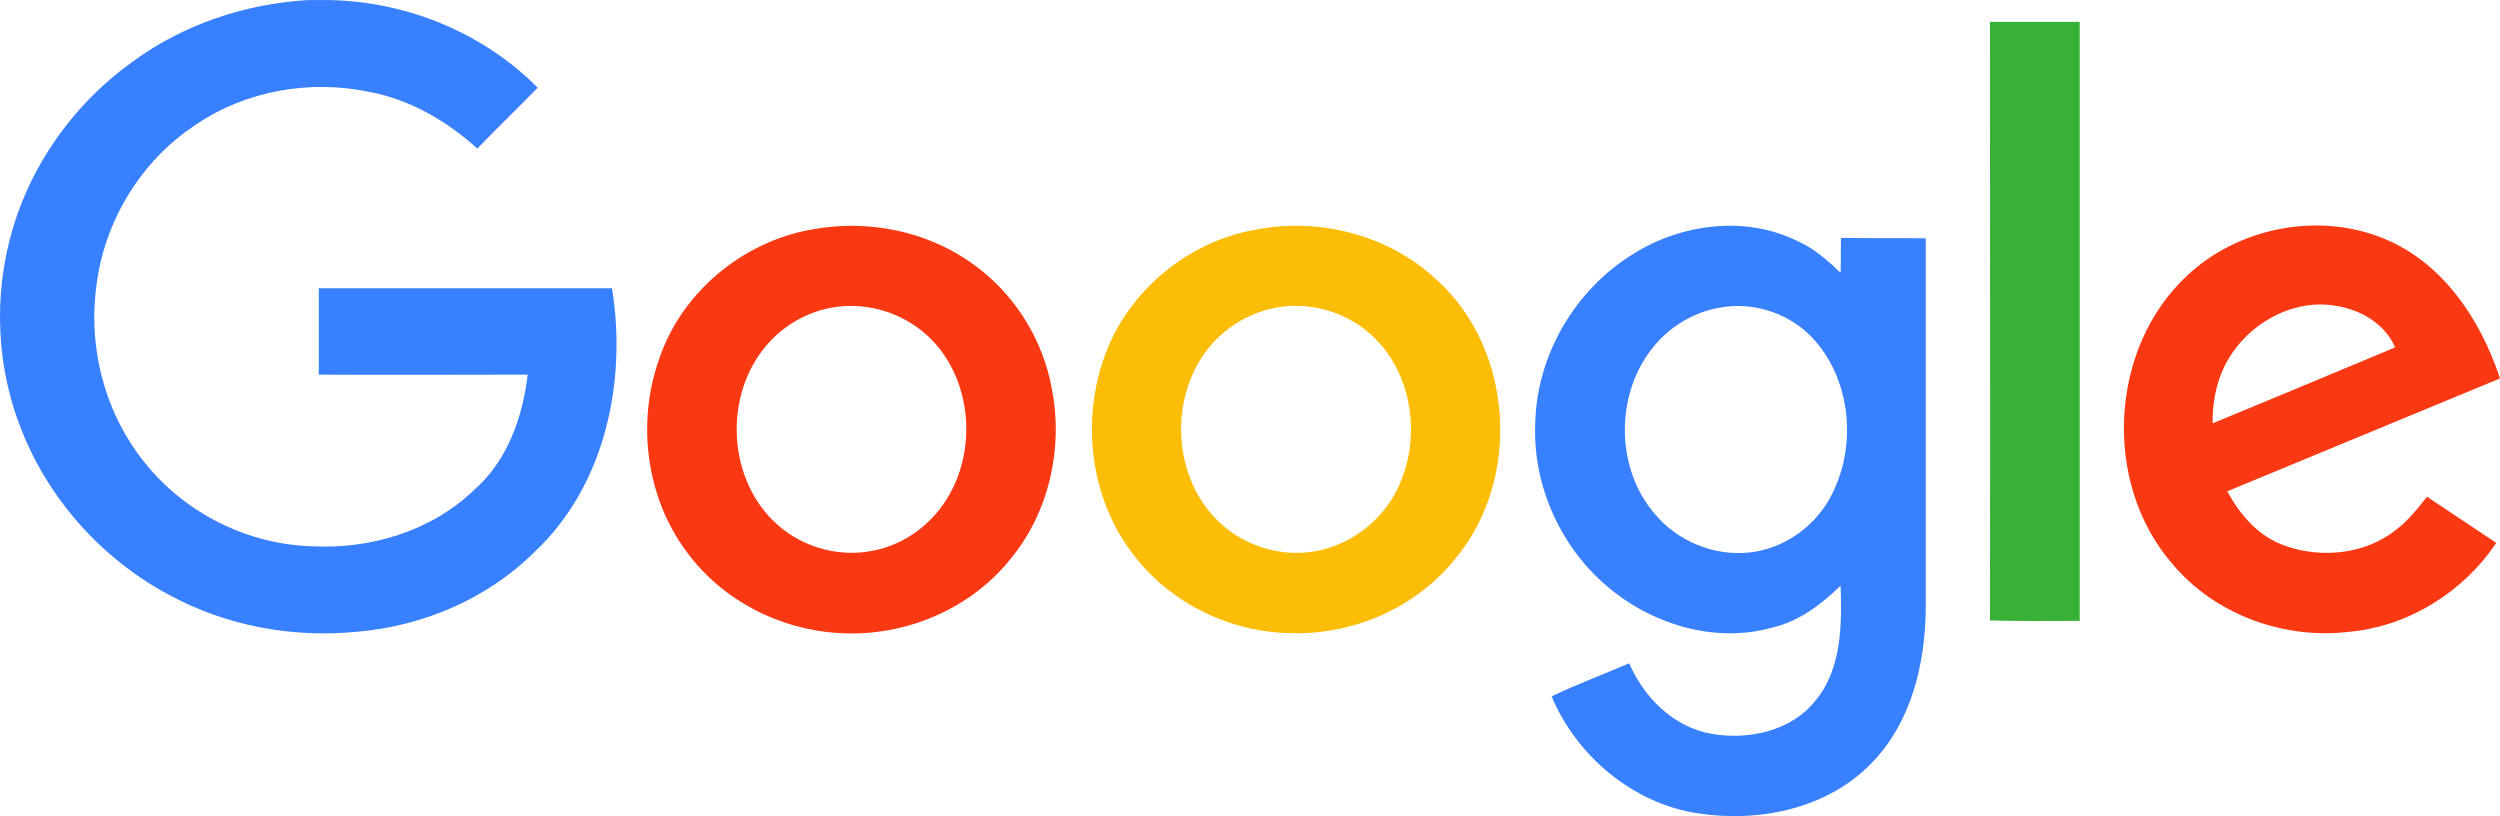
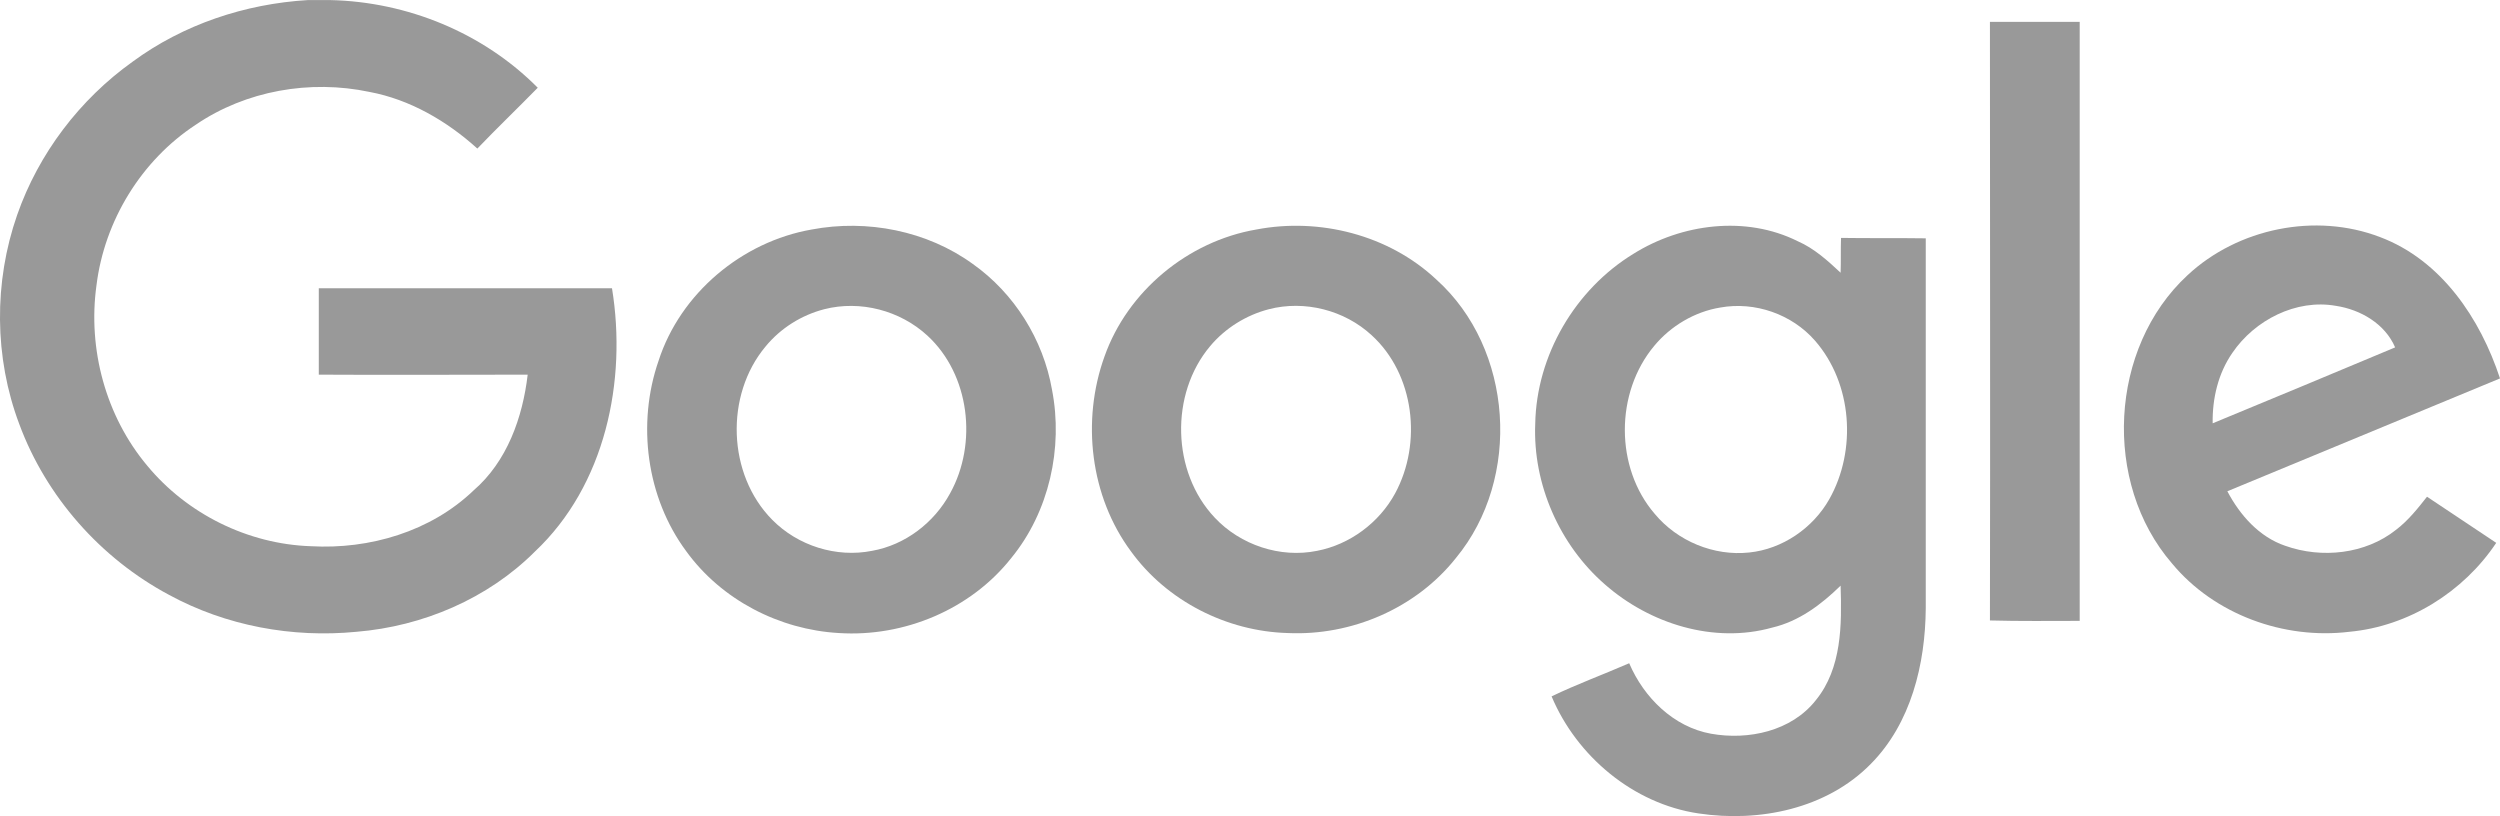
<svg xmlns="http://www.w3.org/2000/svg" id="Layer_1" viewBox="0 0 596 194.5" width="2500" height="816">
-   <style>.st0{fill:#3780ff}.st1{fill:#38b137}.st2{fill:#fa3913}.st3{fill:#fcbd06}</style>
+   <style>.st0{fill:#999}.st1{fill:#999}.st2{fill:#999}.st3{fill:#999}</style>
  <path class="st0" d="M73.4 0h5.3c18.4.4 36.5 7.8 49.5 20.9-4.8 4.9-9.7 9.6-14.4 14.5-7.3-6.6-16.1-11.7-25.7-13.5-14.2-3-29.5-.3-41.4 7.8C33.7 38.2 24.9 52.6 23 68c-2.1 15.2 2.2 31.2 12.1 43 9.5 11.5 24 18.7 39 19.2 14 .8 28.6-3.5 38.8-13.3 8-6.9 11.7-17.4 12.9-27.6-16.6 0-33.2.1-49.8 0V68.7h69.9c3.6 22.1-1.6 47-18.4 62.8-11.2 11.2-26.7 17.8-42.5 19.1-15.3 1.5-31.1-1.4-44.7-8.8C24 133.1 11 118.4 4.6 101.1c-6-15.9-6.1-33.9-.5-49.9C9.2 36.6 19 23.7 31.6 14.7 43.7 5.8 58.4.9 73.4 0z" />
  <path class="st1" d="M474.4 5.2h21.4V148c-7.1 0-14.3.1-21.4-.1.1-47.5 0-95.1 0-142.7z" />
  <path class="st2" d="M193.5 54.7c13.2-2.5 27.5.3 38.4 8.2 9.9 7 16.8 18 18.9 30 2.7 13.9-.7 29.1-9.7 40.1-9.7 12.3-25.6 18.9-41.1 17.9-14.2-.8-28-7.9-36.4-19.5-9.5-12.8-11.8-30.4-6.6-45.4 5.2-16.1 19.9-28.4 36.5-31.3m3 19c-5.4 1.4-10.4 4.5-14 8.9-9.7 11.6-9.1 30.5 1.6 41.3 6.1 6.2 15.3 9.1 23.8 7.4 7.9-1.4 14.8-6.7 18.6-13.7 6.6-11.9 4.7-28.3-5.4-37.6-6.5-6-16-8.5-24.6-6.3z" />
  <path class="st3" d="M299.5 54.7c15.1-2.9 31.6 1.3 42.9 11.9 18.4 16.5 20.4 47.4 4.7 66.4-9.5 12-24.9 18.6-40.1 17.9-14.5-.4-28.8-7.6-37.4-19.5-9.7-13.1-11.8-31.1-6.3-46.4 5.5-15.6 19.9-27.5 36.2-30.3m3 19c-5.4 1.4-10.4 4.5-14 8.8-9.6 11.4-9.2 30 1.1 40.9 6.1 6.5 15.6 9.7 24.4 7.9 7.8-1.5 14.8-6.7 18.6-13.7 6.5-12 4.6-28.4-5.6-37.7-6.5-6-16-8.4-24.5-6.2z" />
  <path class="st0" d="M389.4 60.5c11.5-7.2 26.8-9.2 39.2-3 3.9 1.7 7.1 4.6 10.2 7.5.1-2.7 0-5.5.1-8.3 6.7.1 13.4 0 20.2.1V145c-.1 13.3-3.5 27.4-13.1 37.1-10.5 10.7-26.6 14-41.1 11.8-15.5-2.3-29-13.6-35-27.9 6-2.9 12.3-5.2 18.5-7.9 3.5 8.2 10.6 15.2 19.5 16.8 8.9 1.6 19.2-.6 25-8 6.2-7.6 6.2-18 5.9-27.3-4.6 4.5-9.9 8.5-16.3 10-13.9 3.9-29.2-.9-39.9-10.3-10.8-9.4-17.2-23.9-16.6-38.3.3-16.3 9.5-32 23.4-40.5m20.7 12.8c-6.1 1-11.8 4.4-15.7 9.1-9.4 11.2-9.4 29.1.1 40.1 5.4 6.5 14.1 10.1 22.5 9.2 7.9-.8 15.2-5.8 19.1-12.7 6.6-11.7 5.5-27.6-3.4-37.8-5.5-6.3-14.3-9.4-22.6-7.9z" />
  <path class="st2" d="M521.5 65.6c12-11.2 30.5-15 45.9-9.1C582 62 591.3 75.9 596 90.2c-21.7 9-43.3 17.9-65 26.9 3 5.7 7.6 10.9 13.8 13 8.7 3.1 19.1 2 26.4-3.8 2.9-2.2 5.2-5.1 7.4-7.9 5.5 3.7 11 7.3 16.5 11-7.8 11.7-20.9 19.9-35 21.2-15.6 1.9-32.2-4.1-42.3-16.3-16.6-19.2-15-51.4 3.7-68.7m10.7 18.5c-3.4 4.9-4.8 10.9-4.7 16.8 14.5-6 29-12 43.5-18.1-2.4-5.6-8.2-9-14.1-9.9-9.5-1.7-19.4 3.4-24.7 11.2z" />
</svg>
